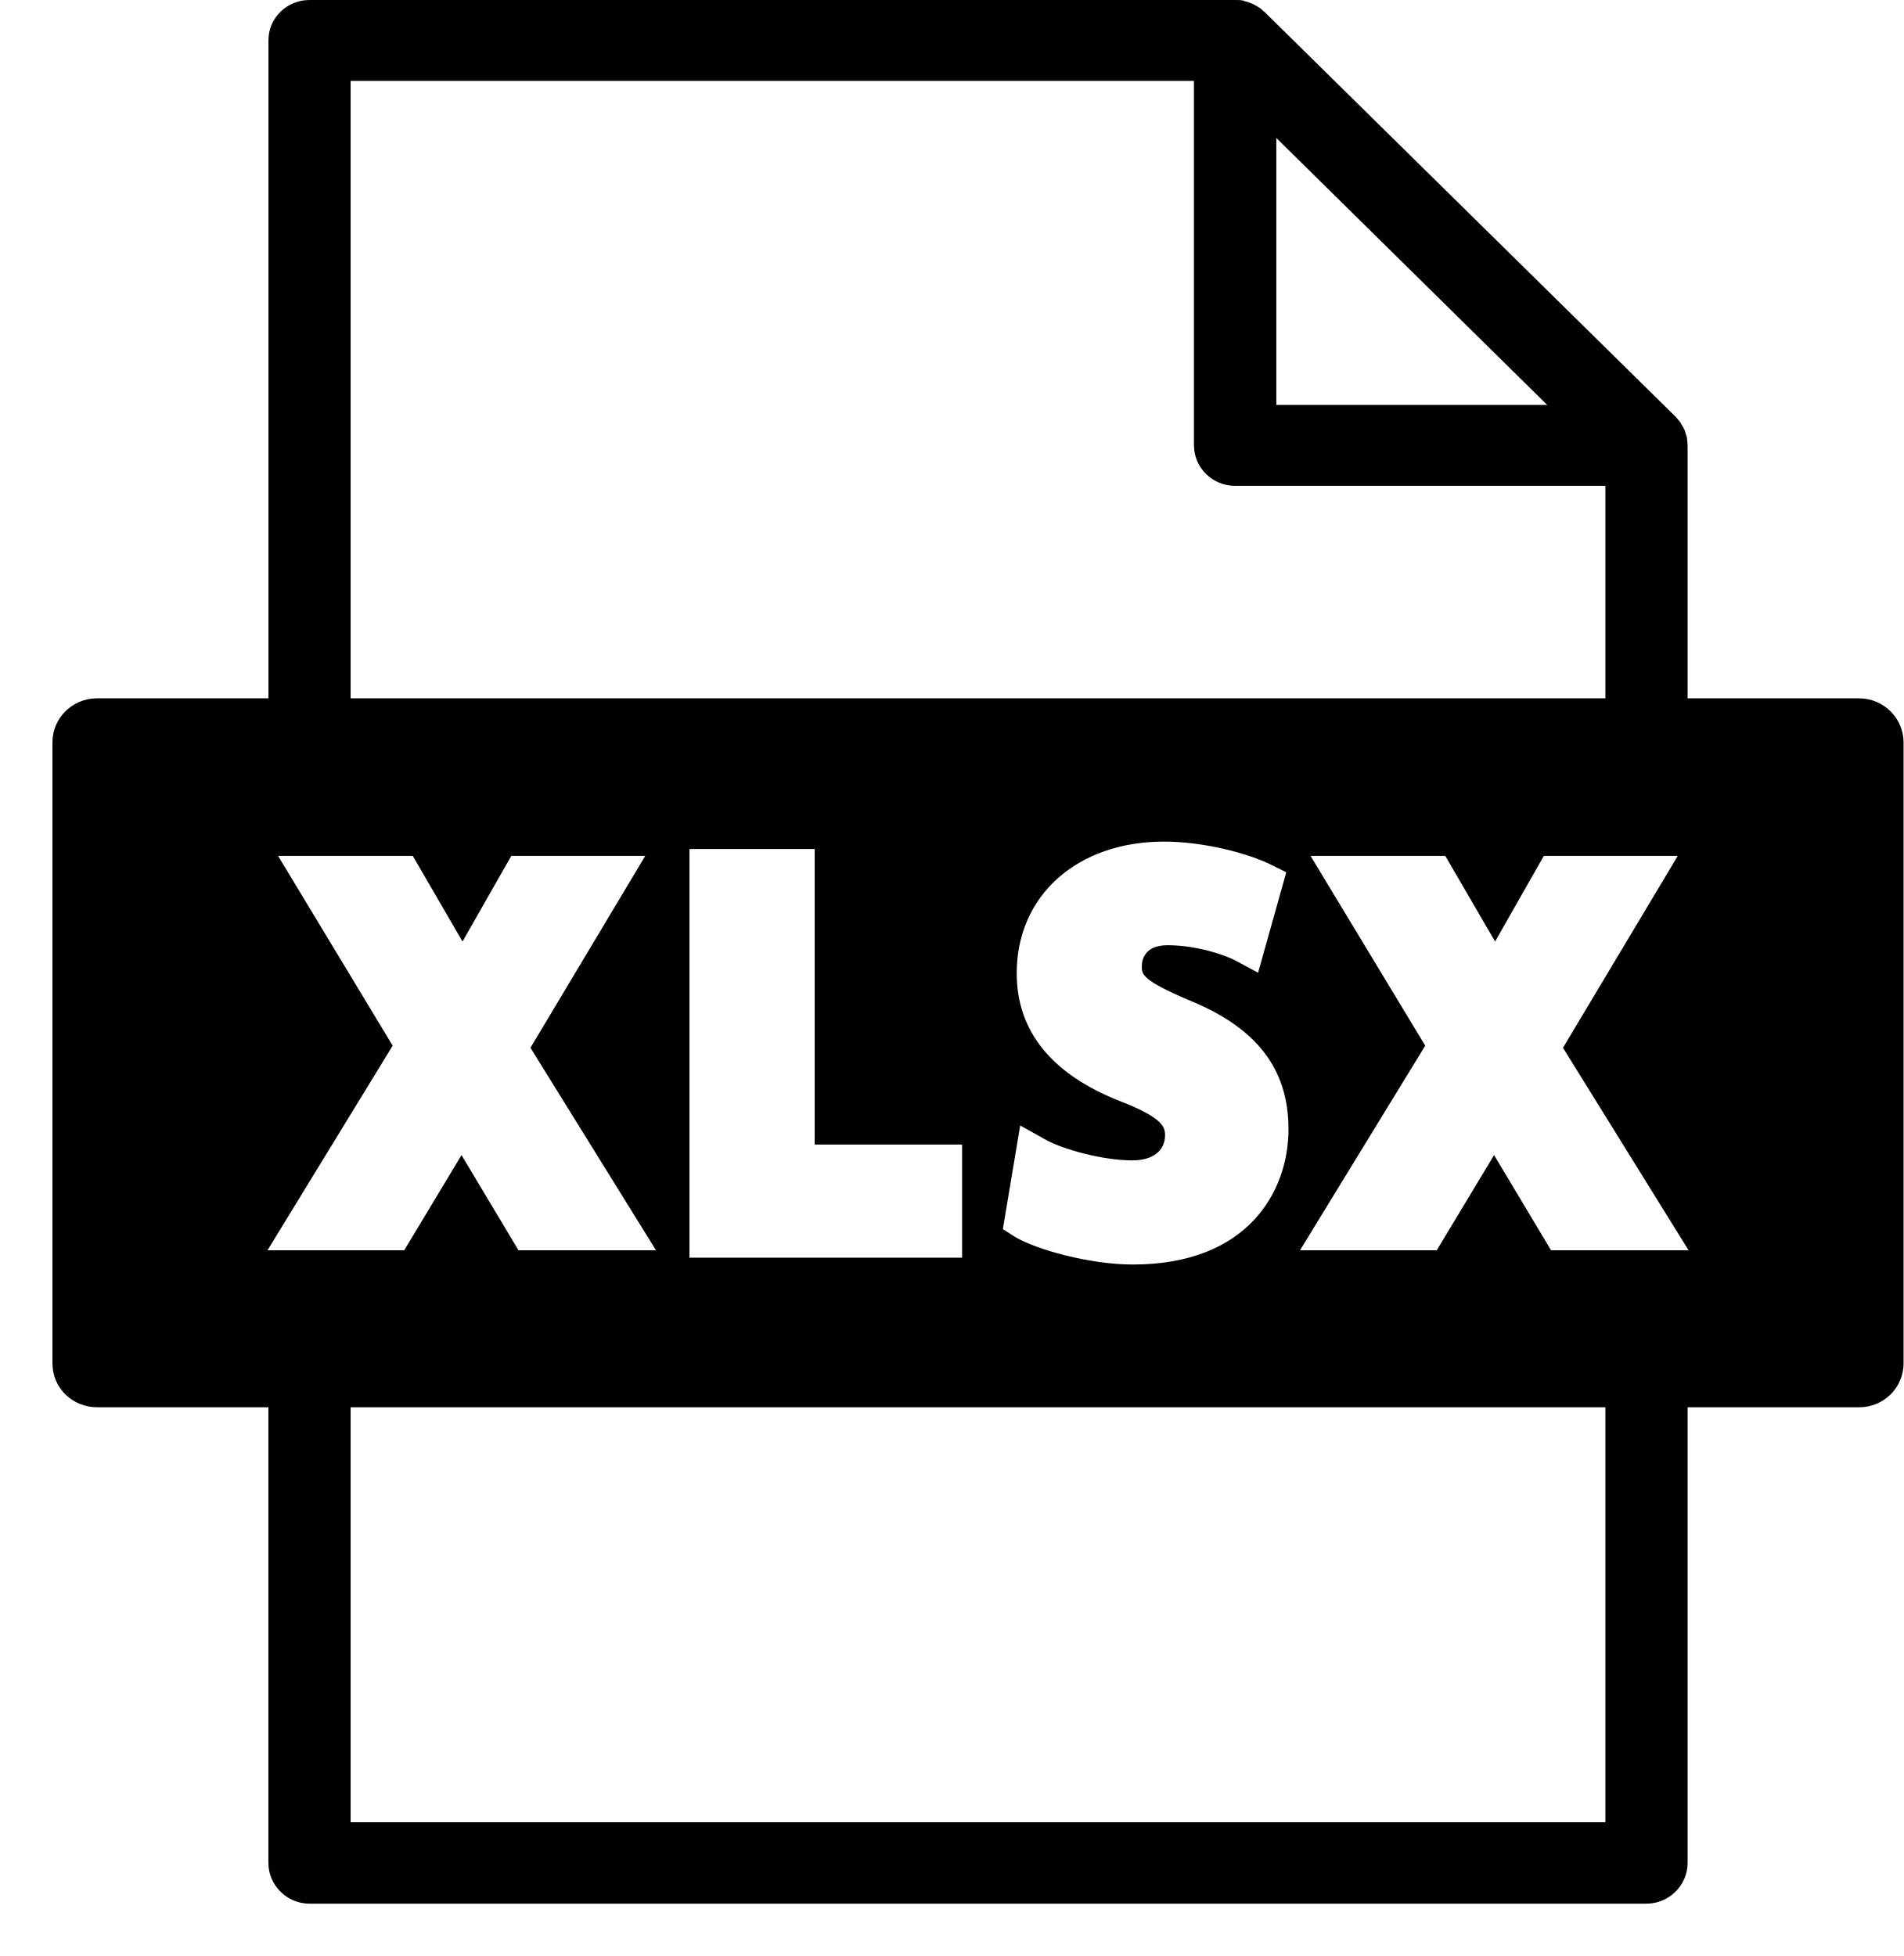
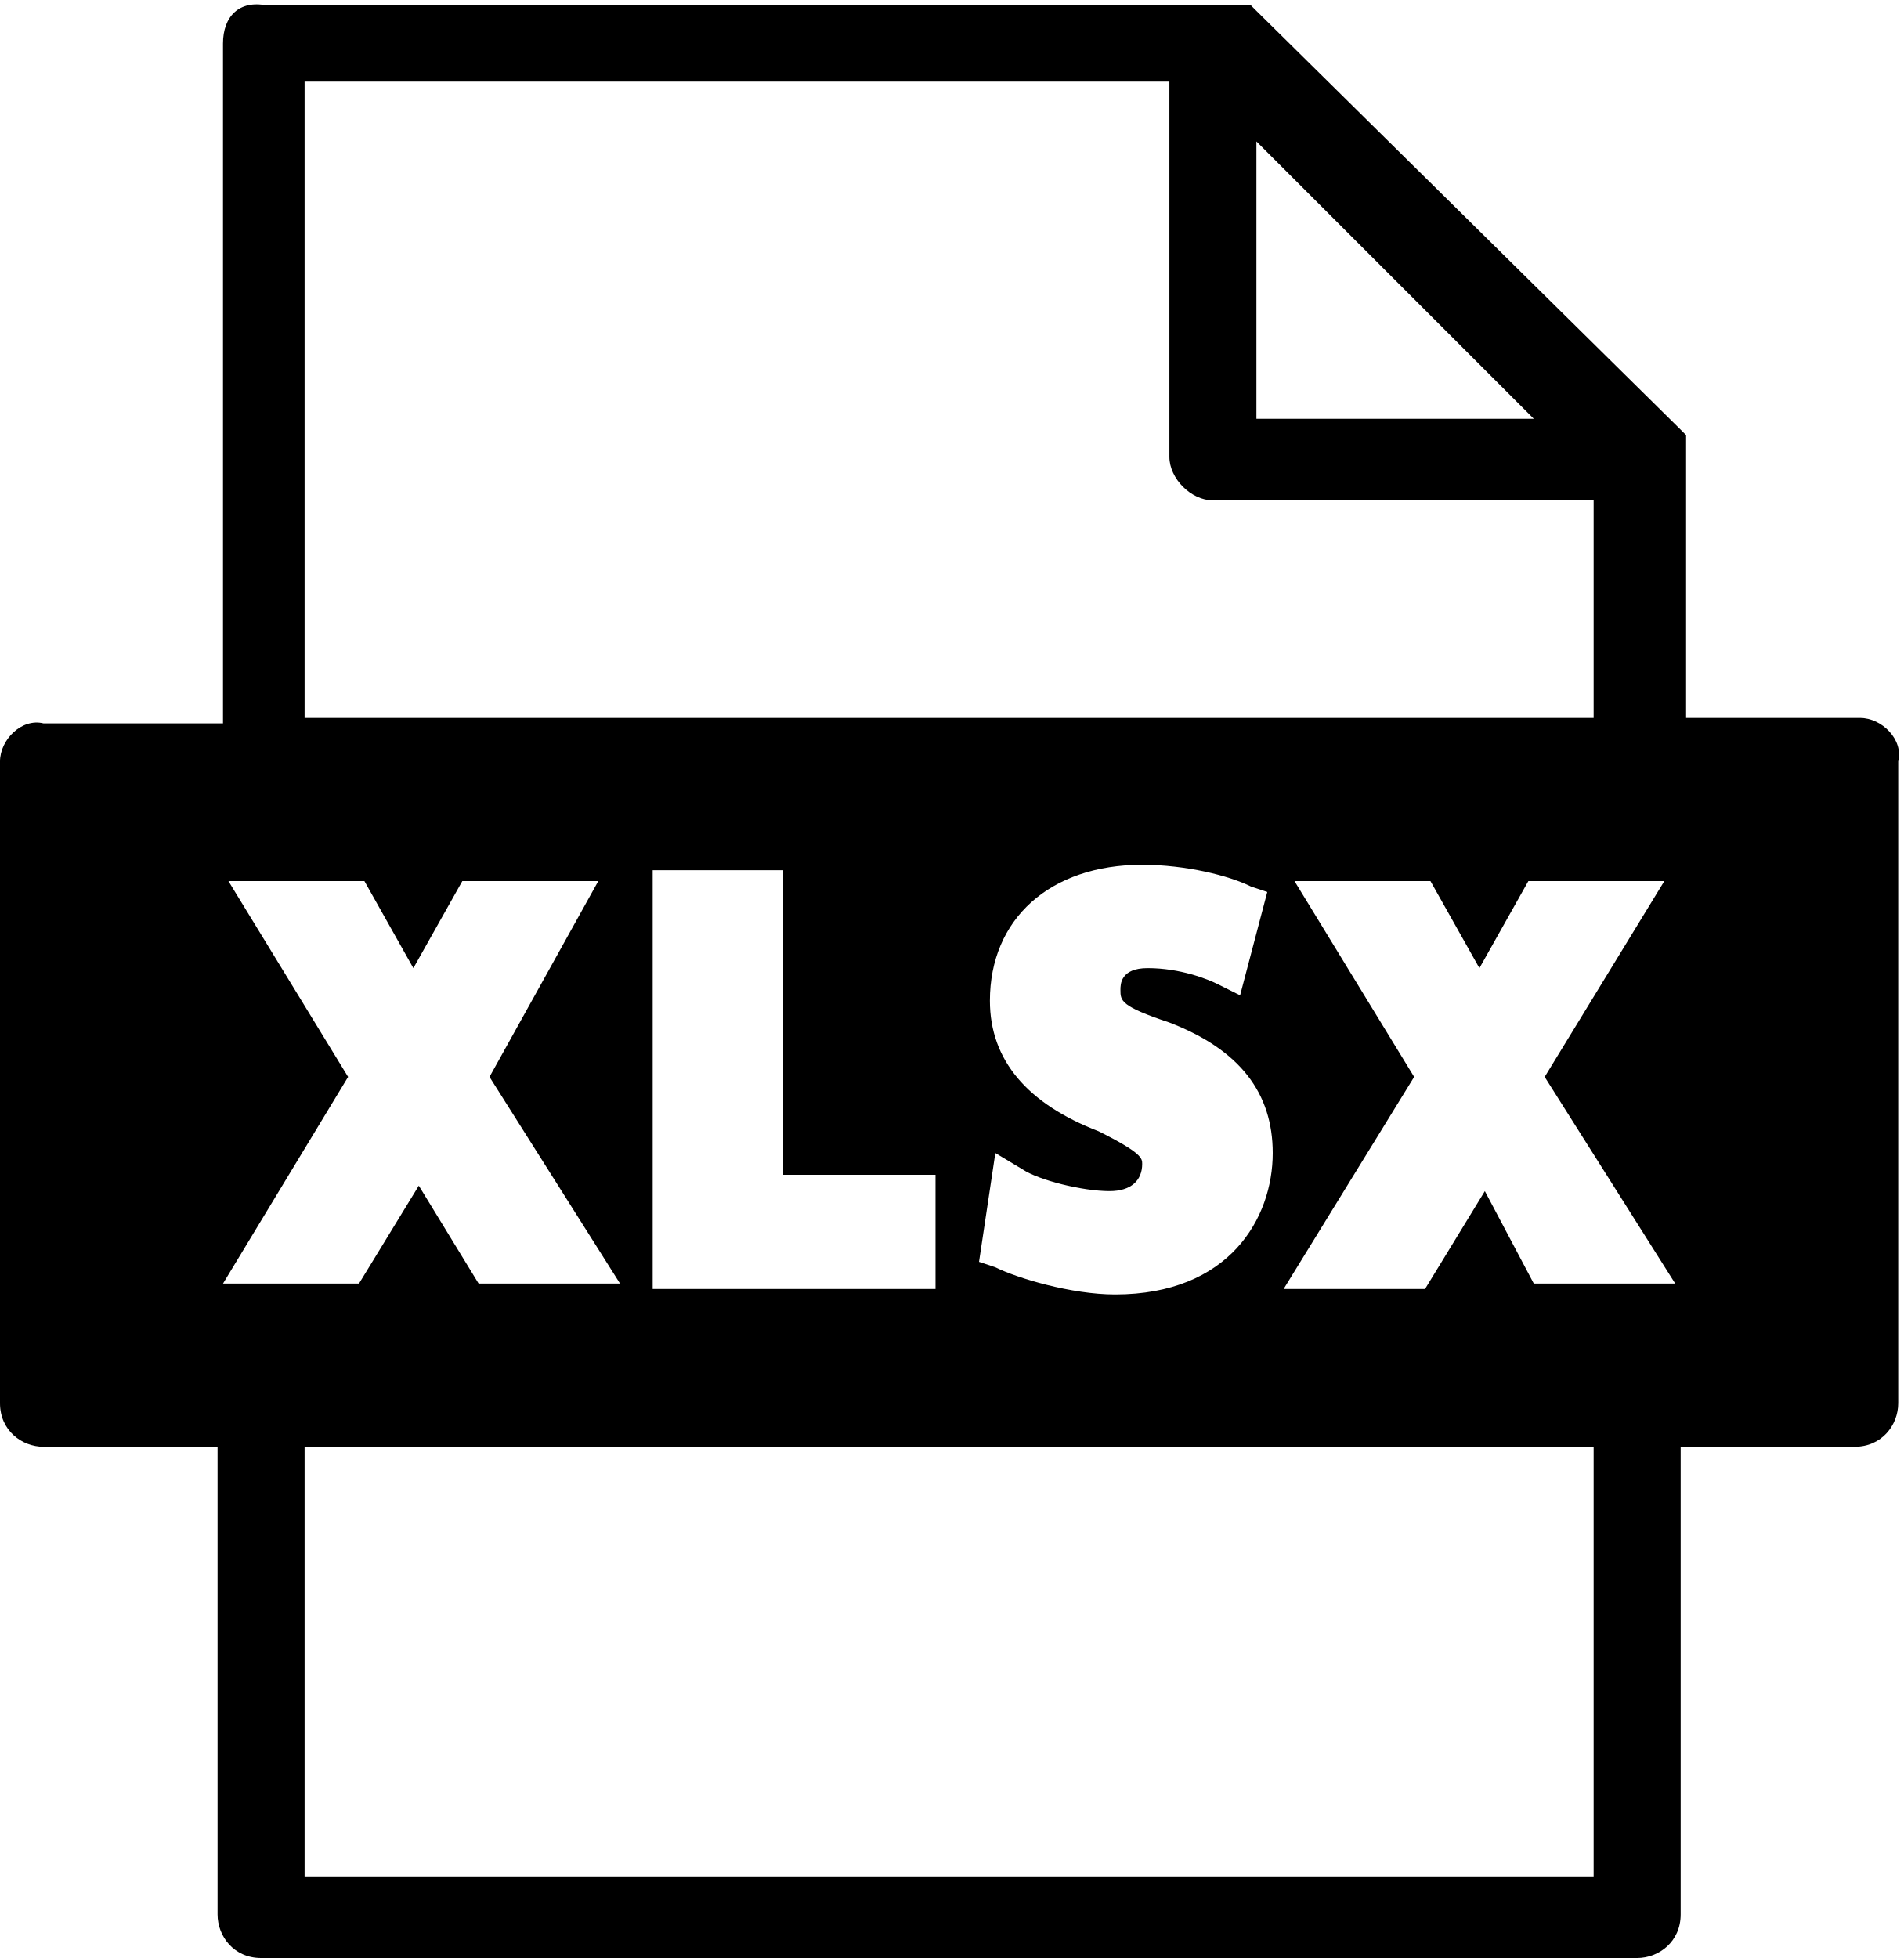
- <svg xmlns="http://www.w3.org/2000/svg" aria-hidden="true" version="1.1" width="36" height="37" viewBox="0 0 36 37">
-   <defs />
-   <path d="M395.631 7176.53L411.58 7176.53L411.58 7183.42C411.58 7183.85 411.93 7184.19 412.359 7184.19L419.361 7184.19L419.361 7188.21L395.631 7188.21ZM419.361 7209.47L395.631 7209.47L395.631 7201.62L419.361 7201.62ZM417.256 7196.85L416.172 7198.65L413.586 7198.65L415.954 7194.78L413.785 7191.19L416.333 7191.19L417.275 7192.81L418.197 7191.19L420.73 7191.19L418.559 7194.82L420.934 7198.65L418.333 7198.65ZM396.426 7194.78L394.259 7191.19L396.806 7191.19L397.747 7192.81L398.67 7191.19L401.203 7191.19L399.032 7194.82L401.406 7198.65L398.805 7198.65L397.728 7196.85L396.645 7198.65L394.059 7198.65ZM410.209 7195.84C408.893 7195.33 408.228 7194.51 408.228 7193.41C408.228 7191.94 409.371 7190.92 411.013 7190.92C411.764 7190.92 412.602 7191.14 413.044 7191.36L413.326 7191.5L412.793 7193.4L412.365 7193.17C412.158 7193.06 411.622 7192.88 411.081 7192.88C410.628 7192.88 410.594 7193.18 410.594 7193.28C410.594 7193.43 410.594 7193.54 411.487 7193.92C412.767 7194.44 413.368 7195.22 413.368 7196.36C413.368 7197.54 412.596 7198.92 410.425 7198.92C409.616 7198.92 408.594 7198.64 408.184 7198.39L407.966 7198.25L408.294 7196.29L408.778 7196.56C409.1 7196.74 409.851 7196.95 410.414 7196.95C410.802 7196.95 411.034 7196.77 411.034 7196.47C411.028 7196.34 411.028 7196.16 410.209 7195.84ZM407.195 7196.65L407.195 7198.79L402.039 7198.79L402.039 7191.06L404.407 7191.06L404.407 7196.65ZM413.138 7177.61L418.261 7182.66L413.138 7182.66ZM424.161 7188.21L420.916 7188.21L420.916 7183.42C420.916 7183.41 420.913 7183.4 420.913 7183.38C420.91 7183.35 420.908 7183.31 420.902 7183.27C420.895 7183.25 420.887 7183.22 420.876 7183.19C420.87 7183.17 420.866 7183.15 420.857 7183.13C420.845 7183.1 420.827 7183.07 420.811 7183.05C420.802 7183.03 420.796 7183.02 420.785 7183C420.756 7182.96 420.724 7182.92 420.686 7182.88L412.909 7175.22C412.907 7175.22 412.903 7175.22 412.901 7175.22C412.867 7175.18 412.831 7175.15 412.79 7175.13C412.769 7175.11 412.746 7175.11 412.725 7175.09C412.702 7175.08 412.68 7175.07 412.655 7175.06C412.628 7175.05 412.6 7175.04 412.573 7175.03C412.551 7175.03 412.53 7175.02 412.509 7175.01C412.46 7175 412.409 7175 412.359 7175L394.854 7175C394.425 7175 394.077 7175.34 394.077 7175.76L394.077 7188.21L390.829 7188.21C390.366 7188.21 389.99 7188.59 389.992 7189.04L389.992 7200.79C389.992 7201.26 390.373 7201.62 390.838 7201.62L394.076 7201.62L394.076 7210.24C394.076 7210.66 394.425 7211.01 394.852 7211.01L420.138 7211.01C420.567 7211.01 420.916 7210.66 420.916 7210.24L420.916 7201.62L424.161 7201.62C424.624 7201.62 425 7201.25 425 7200.79L425 7189.04C425 7188.59 424.624 7188.21 424.161 7188.21Z " transform="matrix(1,0,0,1,-389,-7175)" />
+ <svg xmlns="http://www.w3.org/2000/svg" aria-hidden="true" version="1.1" viewBox="0 0 35 36">
+   <path d="M5.6,1.5h15.9v6.9c0,0.4,0.4,0.8,0.8,0.8h7v4H5.6V1.5z M29.4,34.5H5.6v-7.9h23.7V34.5z M27.3,21.9l-1.1,1.8h-2.6l2.4-3.9 l-2.2-3.6h2.5l0.9,1.6l0.9-1.6h2.5l-2.2,3.6l2.4,3.8h-2.6L27.3,21.9z M6.4,19.8l-2.2-3.6h2.5l0.9,1.6l0.9-1.6h2.5L9,19.8l2.4,3.8 H8.8l-1.1-1.8l-1.1,1.8H4.1L6.4,19.8z M20.2,20.8c-1.3-0.5-2-1.3-2-2.4c0-1.5,1.1-2.5,2.8-2.5c0.8,0,1.6,0.2,2,0.4l0.3,0.1l-0.5,1.9 l-0.4-0.2c-0.2-0.1-0.7-0.3-1.3-0.3c-0.5,0-0.5,0.3-0.5,0.4c0,0.2,0,0.3,0.9,0.6c1.3,0.5,1.9,1.3,1.9,2.4c0,1.2-0.8,2.6-2.9,2.6 c-0.8,0-1.8-0.3-2.2-0.5L18,23.2l0.3-2l0.5,0.3c0.3,0.2,1.1,0.4,1.6,0.4c0.4,0,0.6-0.2,0.6-0.5C21,21.3,21,21.2,20.2,20.8z  M17.2,21.6v2.1H12v-7.7h2.4v5.6H17.2z M23.1,2.6l5.1,5.1h-5.1V2.6z M34.2,13.2h-3.2V8.4c0,0,0,0,0,0c0,0,0-0.1,0-0.1c0,0,0,0,0-0.1 c0,0,0,0,0-0.1c0,0,0-0.1,0-0.1c0,0,0,0,0,0c0,0-0.1-0.1-0.1-0.1l-7.8-7.7c0,0,0,0,0,0c0,0-0.1-0.1-0.1-0.1c0,0,0,0-0.1,0 c0,0,0,0-0.1,0c0,0-0.1,0-0.1,0c0,0,0,0-0.1,0c0,0-0.1,0-0.1,0H4.9C4.4,0,4.1,0.3,4.1,0.8v12.5H0.8C0.4,13.2,0,13.6,0,14v11.8 c0,0.5,0.4,0.8,0.8,0.8h3.2v8.6c0,0.4,0.3,0.8,0.8,0.8h25.3c0.4,0,0.8-0.3,0.8-0.8v-8.6h3.2c0.5,0,0.8-0.4,0.8-0.8V14 C35,13.6,34.6,13.2,34.2,13.2z" />
</svg>
